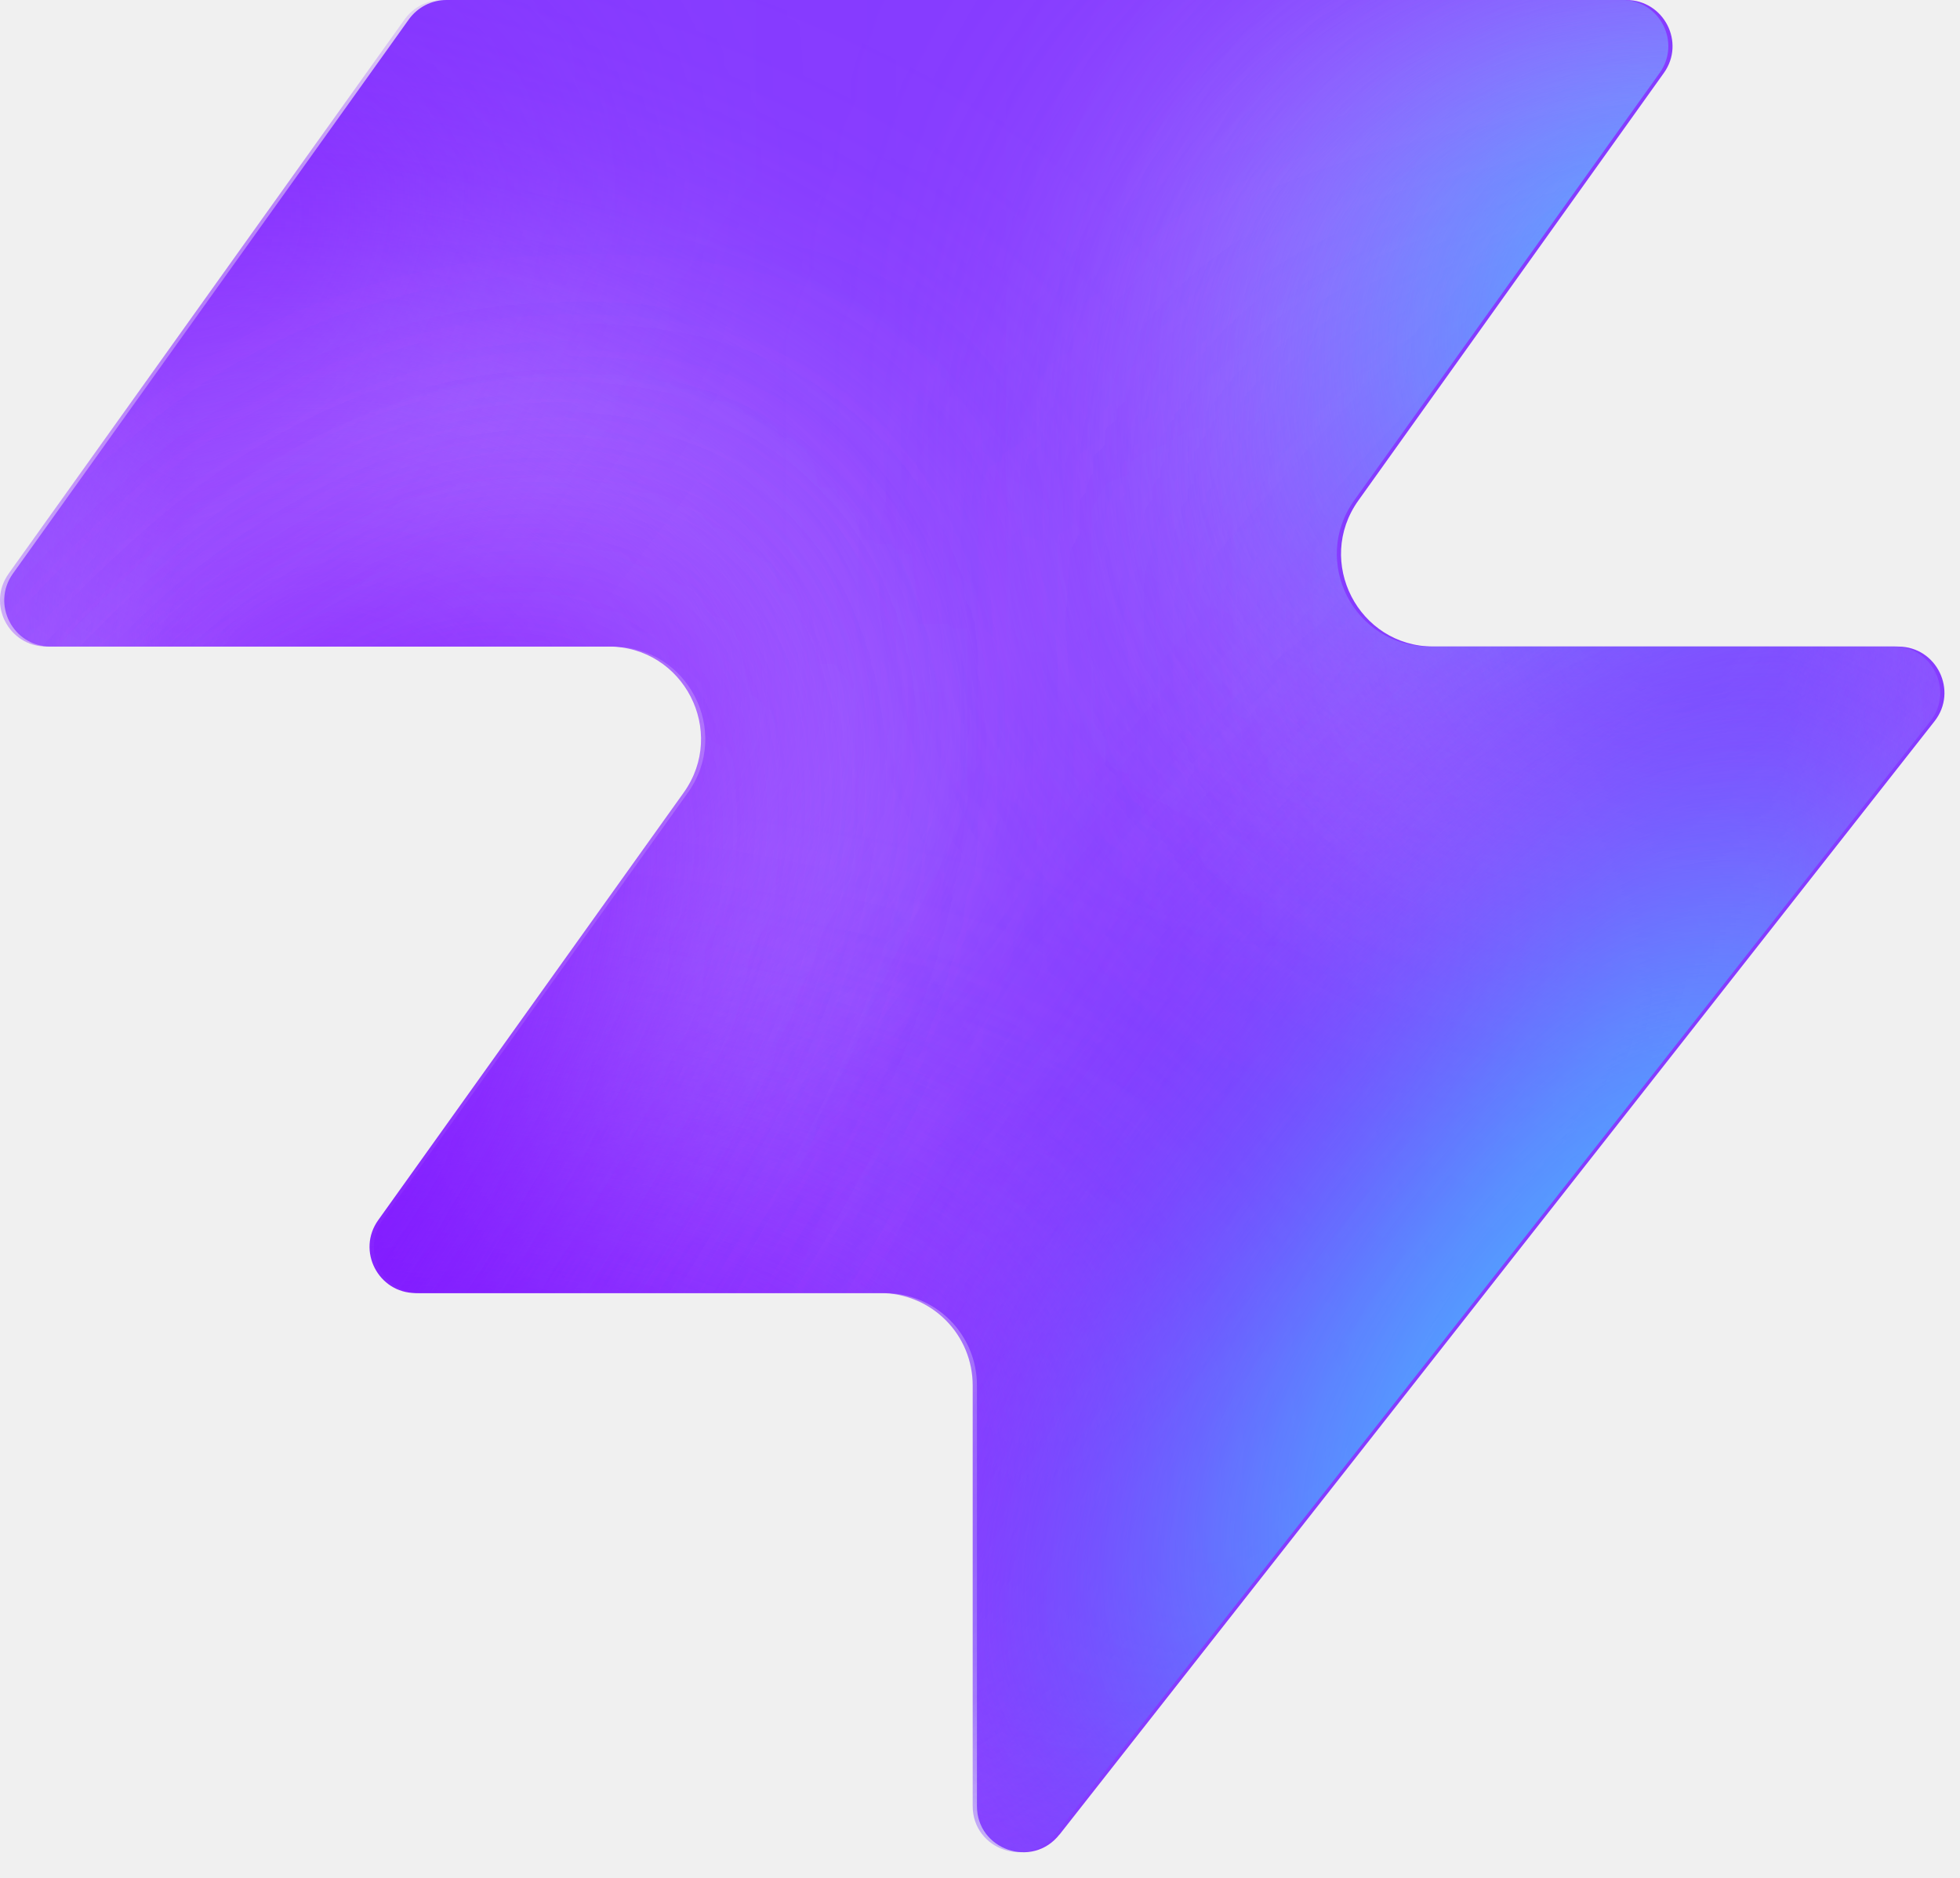
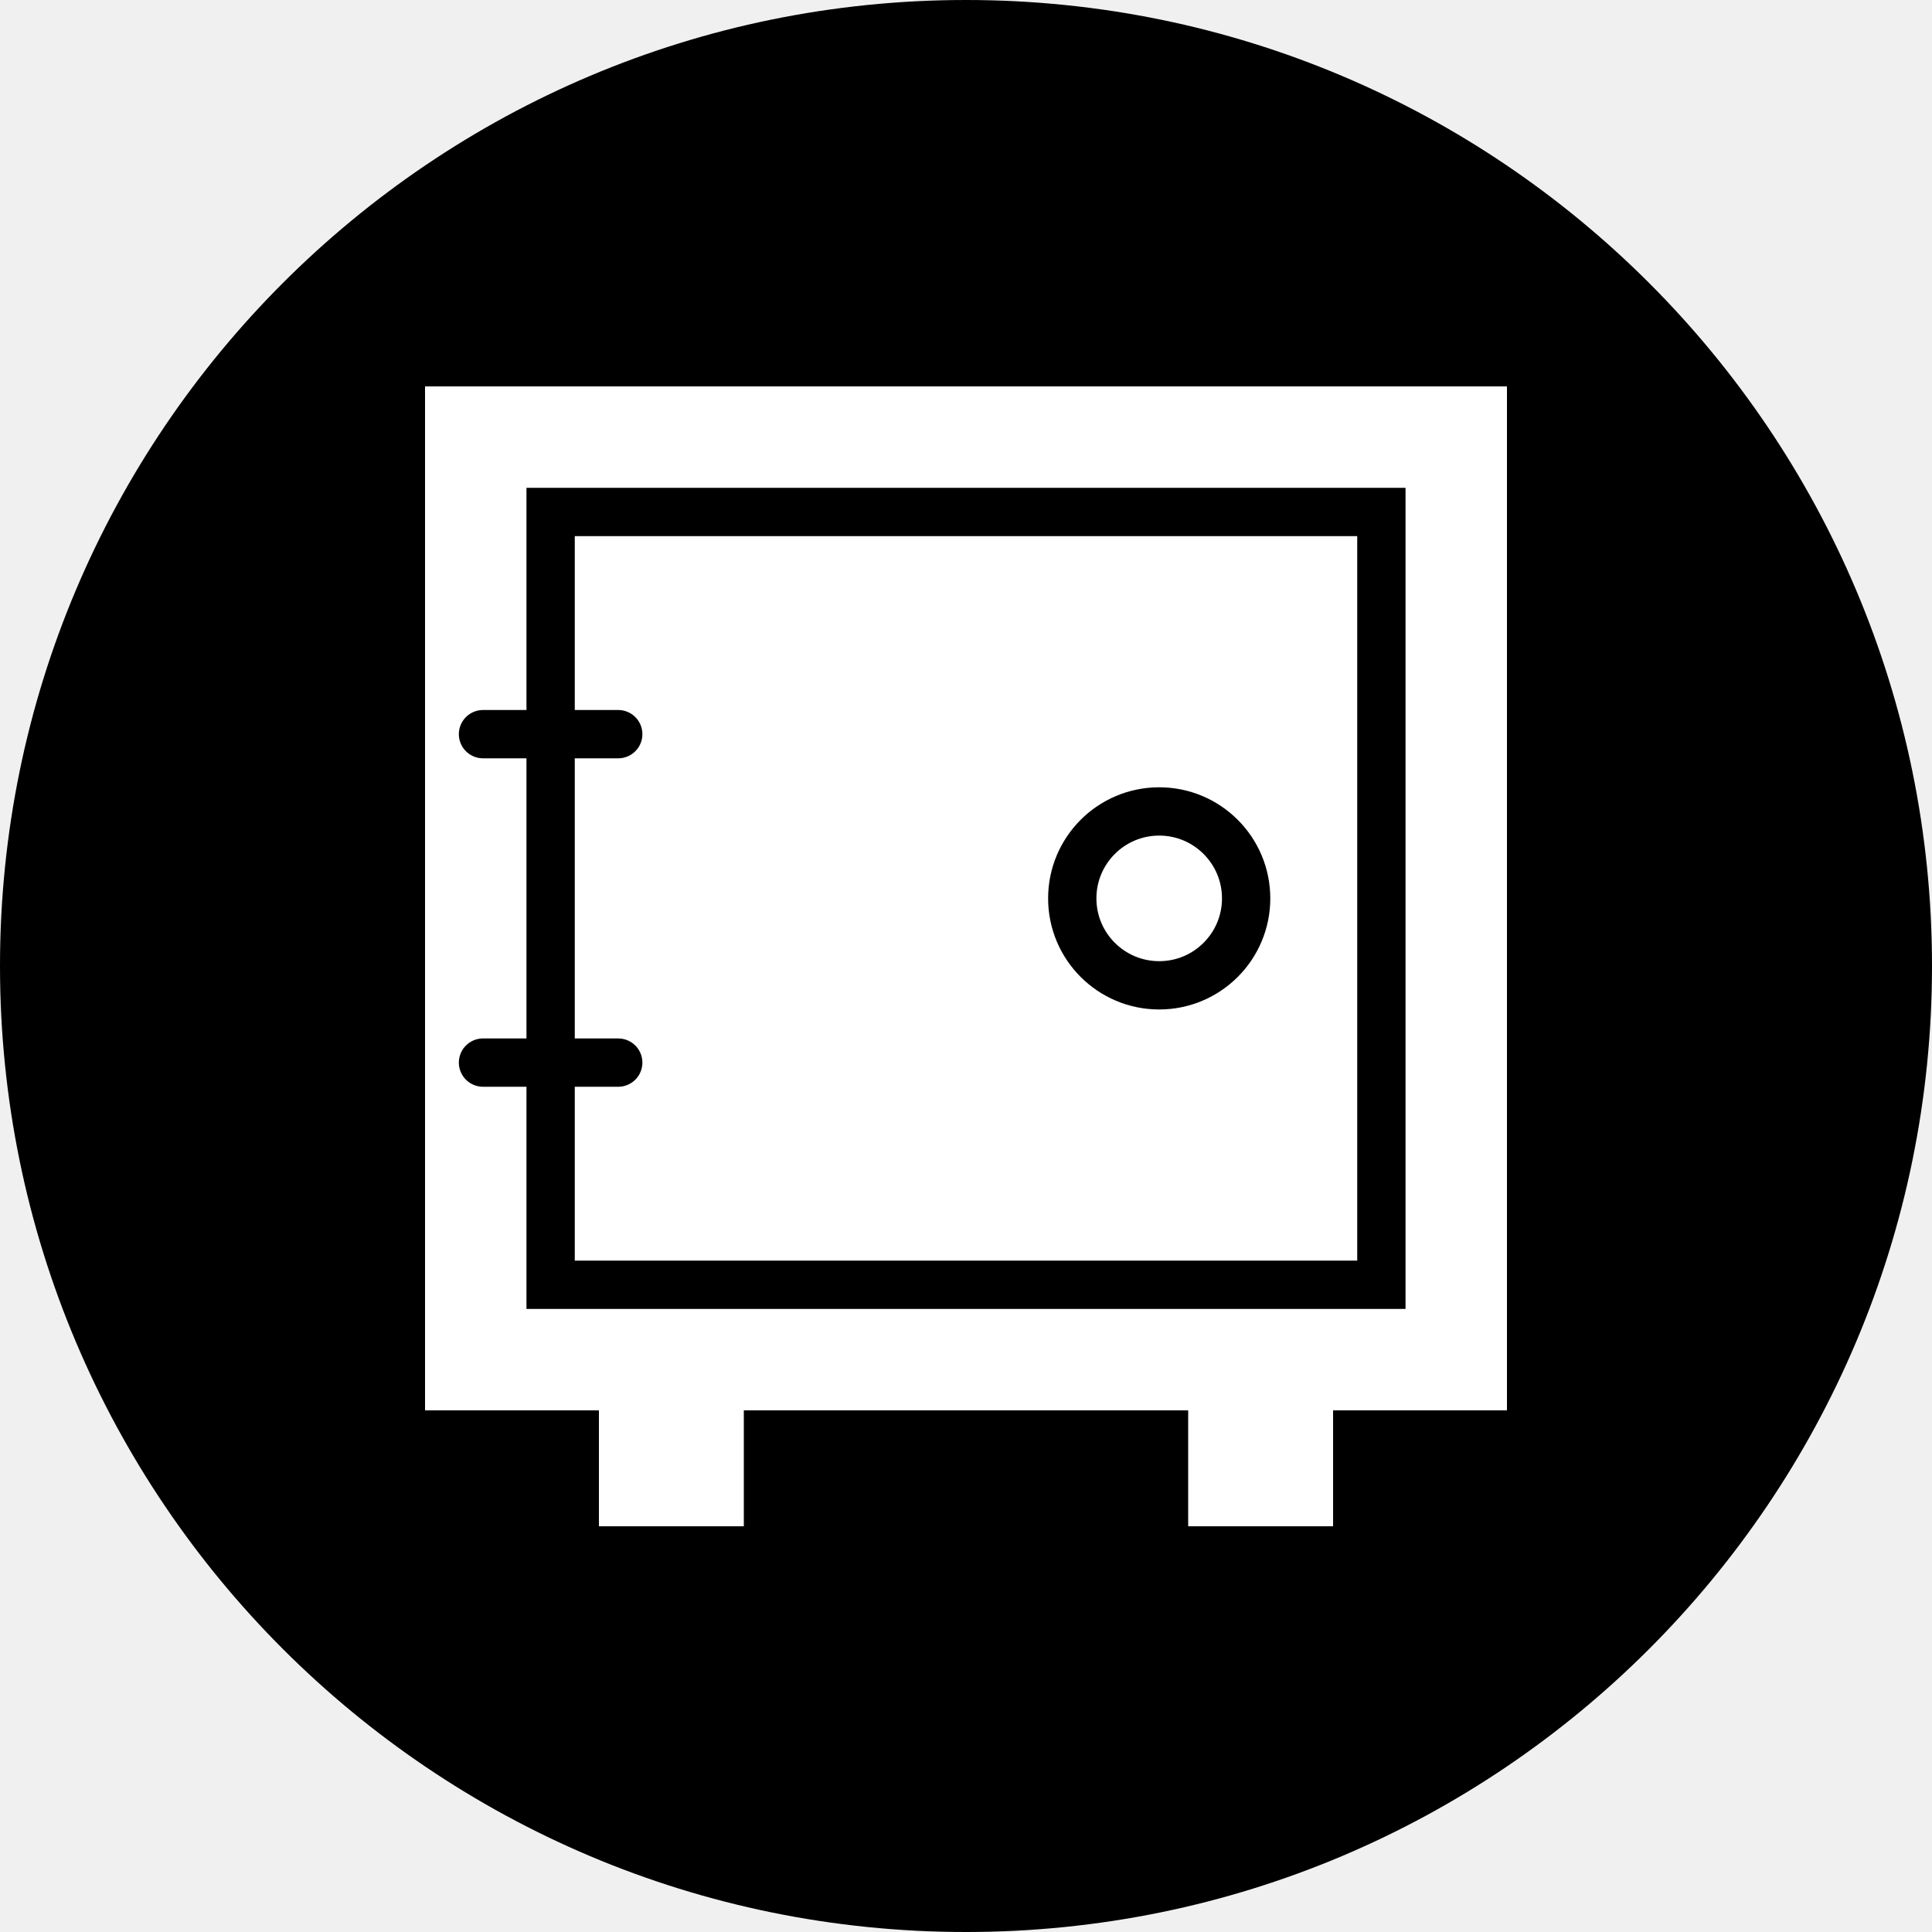
- <svg xmlns="http://www.w3.org/2000/svg" width="48" height="46" fill="none" viewBox="0 0 48 46">
-   <path fill="#863bff" d="M25.946 44.938c-.664.845-2.021.375-2.021-.698V33.937a2.26 2.26 0 0 0-2.262-2.262H10.287c-.92 0-1.456-1.04-.92-1.788l7.48-10.471c1.07-1.497 0-3.578-1.842-3.578H1.237c-.92 0-1.456-1.04-.92-1.788L10.013.474c.214-.297.556-.474.92-.474h28.894c.92 0 1.456 1.04.92 1.788l-7.48 10.471c-1.07 1.498 0 3.579 1.842 3.579h11.377c.943 0 1.473 1.088.89 1.83L25.947 44.94z" style="fill:#863bff;fill:color(display-p3 .525 .23 1);fill-opacity:1" />
-   <mask id="a" width="48" height="46" x="0" y="0" maskUnits="userSpaceOnUse" style="mask-type:alpha">
-     <path fill="#000" d="M25.842 44.938c-.664.844-2.021.375-2.021-.698V33.937a2.26 2.26 0 0 0-2.262-2.262H10.183c-.92 0-1.456-1.04-.92-1.788l7.48-10.471c1.07-1.498 0-3.579-1.842-3.579H1.133c-.92 0-1.456-1.04-.92-1.787L9.91.473c.214-.297.556-.474.92-.474h28.894c.92 0 1.456 1.04.92 1.788l-7.48 10.471c-1.07 1.498 0 3.578 1.842 3.578h11.377c.943 0 1.473 1.088.89 1.832L25.843 44.94z" style="fill:#000;fill-opacity:1" />
-   </mask>
-   <g mask="url(#a)">
-     <g filter="url(#b)">
-       <ellipse cx="5.508" cy="14.704" fill="#ede6ff" rx="5.508" ry="14.704" style="fill:#ede6ff;fill:color(display-p3 .927 .903 1);fill-opacity:1" transform="matrix(.00324 1 1 -.00324 -4.47 31.516)" />
-     </g>
-     <g filter="url(#c)">
-       <ellipse cx="10.399" cy="29.851" fill="#ede6ff" rx="10.399" ry="29.851" style="fill:#ede6ff;fill:color(display-p3 .927 .903 1);fill-opacity:1" transform="matrix(.00324 1 1 -.00324 -39.328 7.883)" />
-     </g>
-     <g filter="url(#d)">
-       <ellipse cx="5.508" cy="30.487" fill="#7e14ff" rx="5.508" ry="30.487" style="fill:#7e14ff;fill:color(display-p3 .492 .077 1);fill-opacity:1" transform="rotate(89.814 -25.913 -14.639)scale(1 -1)" />
-     </g>
-     <g filter="url(#e)">
-       <ellipse cx="5.508" cy="30.599" fill="#7e14ff" rx="5.508" ry="30.599" style="fill:#7e14ff;fill:color(display-p3 .492 .077 1);fill-opacity:1" transform="rotate(89.814 -32.644 -3.334)scale(1 -1)" />
-     </g>
-     <g filter="url(#f)">
-       <ellipse cx="5.508" cy="30.599" fill="#7e14ff" rx="5.508" ry="30.599" style="fill:#7e14ff;fill:color(display-p3 .492 .077 1);fill-opacity:1" transform="matrix(.00324 1 1 -.00324 -34.34 30.47)" />
-     </g>
-     <g filter="url(#g)">
-       <ellipse cx="14.072" cy="22.078" fill="#ede6ff" rx="14.072" ry="22.078" style="fill:#ede6ff;fill:color(display-p3 .927 .903 1);fill-opacity:1" transform="rotate(93.35 24.506 48.493)scale(-1 1)" />
-     </g>
-     <g filter="url(#h)">
-       <ellipse cx="3.47" cy="21.501" fill="#7e14ff" rx="3.47" ry="21.501" style="fill:#7e14ff;fill:color(display-p3 .492 .077 1);fill-opacity:1" transform="rotate(89.009 28.708 47.59)scale(-1 1)" />
-     </g>
-     <g filter="url(#i)">
-       <ellipse cx="3.47" cy="21.501" fill="#7e14ff" rx="3.47" ry="21.501" style="fill:#7e14ff;fill:color(display-p3 .492 .077 1);fill-opacity:1" transform="rotate(89.009 28.708 47.59)scale(-1 1)" />
-     </g>
-     <g filter="url(#j)">
-       <ellipse cx=".387" cy="8.972" fill="#7e14ff" rx="4.407" ry="29.108" style="fill:#7e14ff;fill:color(display-p3 .492 .077 1);fill-opacity:1" transform="rotate(39.51 .387 8.972)" />
-     </g>
-     <g filter="url(#k)">
-       <ellipse cx="47.523" cy="-6.092" fill="#7e14ff" rx="4.407" ry="29.108" style="fill:#7e14ff;fill:color(display-p3 .492 .077 1);fill-opacity:1" transform="rotate(37.892 47.523 -6.092)" />
-     </g>
-     <g filter="url(#l)">
-       <ellipse cx="41.412" cy="6.333" fill="#47bfff" rx="5.971" ry="9.665" style="fill:#47bfff;fill:color(display-p3 .28 .748 1);fill-opacity:1" transform="rotate(37.892 41.412 6.333)" />
-     </g>
-     <g filter="url(#m)">
-       <ellipse cx="-1.879" cy="38.332" fill="#7e14ff" rx="4.407" ry="29.108" style="fill:#7e14ff;fill:color(display-p3 .492 .077 1);fill-opacity:1" transform="rotate(37.892 -1.88 38.332)" />
-     </g>
-     <g filter="url(#n)">
-       <ellipse cx="-1.879" cy="38.332" fill="#7e14ff" rx="4.407" ry="29.108" style="fill:#7e14ff;fill:color(display-p3 .492 .077 1);fill-opacity:1" transform="rotate(37.892 -1.88 38.332)" />
-     </g>
-     <g filter="url(#o)">
-       <ellipse cx="35.651" cy="29.907" fill="#7e14ff" rx="4.407" ry="29.108" style="fill:#7e14ff;fill:color(display-p3 .492 .077 1);fill-opacity:1" transform="rotate(37.892 35.651 29.907)" />
-     </g>
-     <g filter="url(#p)">
-       <ellipse cx="38.418" cy="32.4" fill="#47bfff" rx="5.971" ry="15.297" style="fill:#47bfff;fill:color(display-p3 .28 .748 1);fill-opacity:1" transform="rotate(37.892 38.418 32.4)" />
-     </g>
-   </g>
-   <defs>
-     <filter id="b" width="60.045" height="41.654" x="-19.77" y="16.149" color-interpolation-filters="sRGB" filterUnits="userSpaceOnUse">
-       <feFlood flood-opacity="0" result="BackgroundImageFix" />
-       <feBlend in="SourceGraphic" in2="BackgroundImageFix" result="shape" />
-       <feGaussianBlur result="effect1_foregroundBlur_2002_17158" stdDeviation="7.659" />
-     </filter>
-     <filter id="c" width="90.34" height="51.437" x="-54.613" y="-7.533" color-interpolation-filters="sRGB" filterUnits="userSpaceOnUse">
-       <feFlood flood-opacity="0" result="BackgroundImageFix" />
-       <feBlend in="SourceGraphic" in2="BackgroundImageFix" result="shape" />
-       <feGaussianBlur result="effect1_foregroundBlur_2002_17158" stdDeviation="7.659" />
-     </filter>
-     <filter id="d" width="79.355" height="29.4" x="-49.64" y="2.03" color-interpolation-filters="sRGB" filterUnits="userSpaceOnUse">
-       <feFlood flood-opacity="0" result="BackgroundImageFix" />
-       <feBlend in="SourceGraphic" in2="BackgroundImageFix" result="shape" />
-       <feGaussianBlur result="effect1_foregroundBlur_2002_17158" stdDeviation="4.596" />
-     </filter>
-     <filter id="e" width="79.579" height="29.4" x="-45.045" y="20.029" color-interpolation-filters="sRGB" filterUnits="userSpaceOnUse">
-       <feFlood flood-opacity="0" result="BackgroundImageFix" />
-       <feBlend in="SourceGraphic" in2="BackgroundImageFix" result="shape" />
-       <feGaussianBlur result="effect1_foregroundBlur_2002_17158" stdDeviation="4.596" />
-     </filter>
-     <filter id="f" width="79.579" height="29.4" x="-43.513" y="21.178" color-interpolation-filters="sRGB" filterUnits="userSpaceOnUse">
-       <feFlood flood-opacity="0" result="BackgroundImageFix" />
-       <feBlend in="SourceGraphic" in2="BackgroundImageFix" result="shape" />
-       <feGaussianBlur result="effect1_foregroundBlur_2002_17158" stdDeviation="4.596" />
-     </filter>
-     <filter id="g" width="74.749" height="58.852" x="15.756" y="-17.901" color-interpolation-filters="sRGB" filterUnits="userSpaceOnUse">
-       <feFlood flood-opacity="0" result="BackgroundImageFix" />
-       <feBlend in="SourceGraphic" in2="BackgroundImageFix" result="shape" />
-       <feGaussianBlur result="effect1_foregroundBlur_2002_17158" stdDeviation="7.659" />
-     </filter>
-     <filter id="h" width="61.377" height="25.362" x="23.548" y="2.284" color-interpolation-filters="sRGB" filterUnits="userSpaceOnUse">
-       <feFlood flood-opacity="0" result="BackgroundImageFix" />
-       <feBlend in="SourceGraphic" in2="BackgroundImageFix" result="shape" />
-       <feGaussianBlur result="effect1_foregroundBlur_2002_17158" stdDeviation="4.596" />
-     </filter>
-     <filter id="i" width="61.377" height="25.362" x="23.548" y="2.284" color-interpolation-filters="sRGB" filterUnits="userSpaceOnUse">
-       <feFlood flood-opacity="0" result="BackgroundImageFix" />
-       <feBlend in="SourceGraphic" in2="BackgroundImageFix" result="shape" />
-       <feGaussianBlur result="effect1_foregroundBlur_2002_17158" stdDeviation="4.596" />
-     </filter>
-     <filter id="j" width="56.045" height="63.649" x="-27.636" y="-22.853" color-interpolation-filters="sRGB" filterUnits="userSpaceOnUse">
-       <feFlood flood-opacity="0" result="BackgroundImageFix" />
-       <feBlend in="SourceGraphic" in2="BackgroundImageFix" result="shape" />
-       <feGaussianBlur result="effect1_foregroundBlur_2002_17158" stdDeviation="4.596" />
-     </filter>
-     <filter id="k" width="54.814" height="64.646" x="20.116" y="-38.415" color-interpolation-filters="sRGB" filterUnits="userSpaceOnUse">
-       <feFlood flood-opacity="0" result="BackgroundImageFix" />
-       <feBlend in="SourceGraphic" in2="BackgroundImageFix" result="shape" />
-       <feGaussianBlur result="effect1_foregroundBlur_2002_17158" stdDeviation="4.596" />
-     </filter>
-     <filter id="l" width="33.541" height="35.313" x="24.641" y="-11.323" color-interpolation-filters="sRGB" filterUnits="userSpaceOnUse">
-       <feFlood flood-opacity="0" result="BackgroundImageFix" />
-       <feBlend in="SourceGraphic" in2="BackgroundImageFix" result="shape" />
-       <feGaussianBlur result="effect1_foregroundBlur_2002_17158" stdDeviation="4.596" />
-     </filter>
-     <filter id="m" width="54.814" height="64.646" x="-29.286" y="6.009" color-interpolation-filters="sRGB" filterUnits="userSpaceOnUse">
-       <feFlood flood-opacity="0" result="BackgroundImageFix" />
-       <feBlend in="SourceGraphic" in2="BackgroundImageFix" result="shape" />
-       <feGaussianBlur result="effect1_foregroundBlur_2002_17158" stdDeviation="4.596" />
-     </filter>
-     <filter id="n" width="54.814" height="64.646" x="-29.286" y="6.009" color-interpolation-filters="sRGB" filterUnits="userSpaceOnUse">
-       <feFlood flood-opacity="0" result="BackgroundImageFix" />
-       <feBlend in="SourceGraphic" in2="BackgroundImageFix" result="shape" />
-       <feGaussianBlur result="effect1_foregroundBlur_2002_17158" stdDeviation="4.596" />
-     </filter>
-     <filter id="o" width="54.814" height="64.646" x="8.244" y="-2.416" color-interpolation-filters="sRGB" filterUnits="userSpaceOnUse">
-       <feFlood flood-opacity="0" result="BackgroundImageFix" />
-       <feBlend in="SourceGraphic" in2="BackgroundImageFix" result="shape" />
-       <feGaussianBlur result="effect1_foregroundBlur_2002_17158" stdDeviation="4.596" />
-     </filter>
-     <filter id="p" width="39.409" height="43.623" x="18.713" y="10.588" color-interpolation-filters="sRGB" filterUnits="userSpaceOnUse">
-       <feFlood flood-opacity="0" result="BackgroundImageFix" />
-       <feBlend in="SourceGraphic" in2="BackgroundImageFix" result="shape" />
-       <feGaussianBlur result="effect1_foregroundBlur_2002_17158" stdDeviation="4.596" />
-     </filter>
-   </defs>
+ <svg xmlns="http://www.w3.org/2000/svg" viewBox="0 0 100 100" width="100%" height="100%">
+   <circle cx="50" cy="50" r="50" fill="#000000" />
+   <rect x="22" y="20" width="56" height="53" fill="#ffffff" />
+   <rect x="31" y="73" width="7.5" height="6" fill="#ffffff" />
+   <rect x="61.5" y="73" width="7.5" height="6" fill="#ffffff" />
+   <rect x="28.5" y="26.5" width="43" height="40" fill="#ffffff" stroke="#000000" stroke-width="2.5" />
+   <line x1="25" y1="38" x2="32" y2="38" stroke="#000000" stroke-width="2.5" stroke-linecap="round" />
+   <line x1="25" y1="55" x2="32" y2="55" stroke="#000000" stroke-width="2.5" stroke-linecap="round" />
+   <circle cx="60" cy="46.5" r="4.5" fill="#ffffff" stroke="#000000" stroke-width="2.5" />
</svg>
